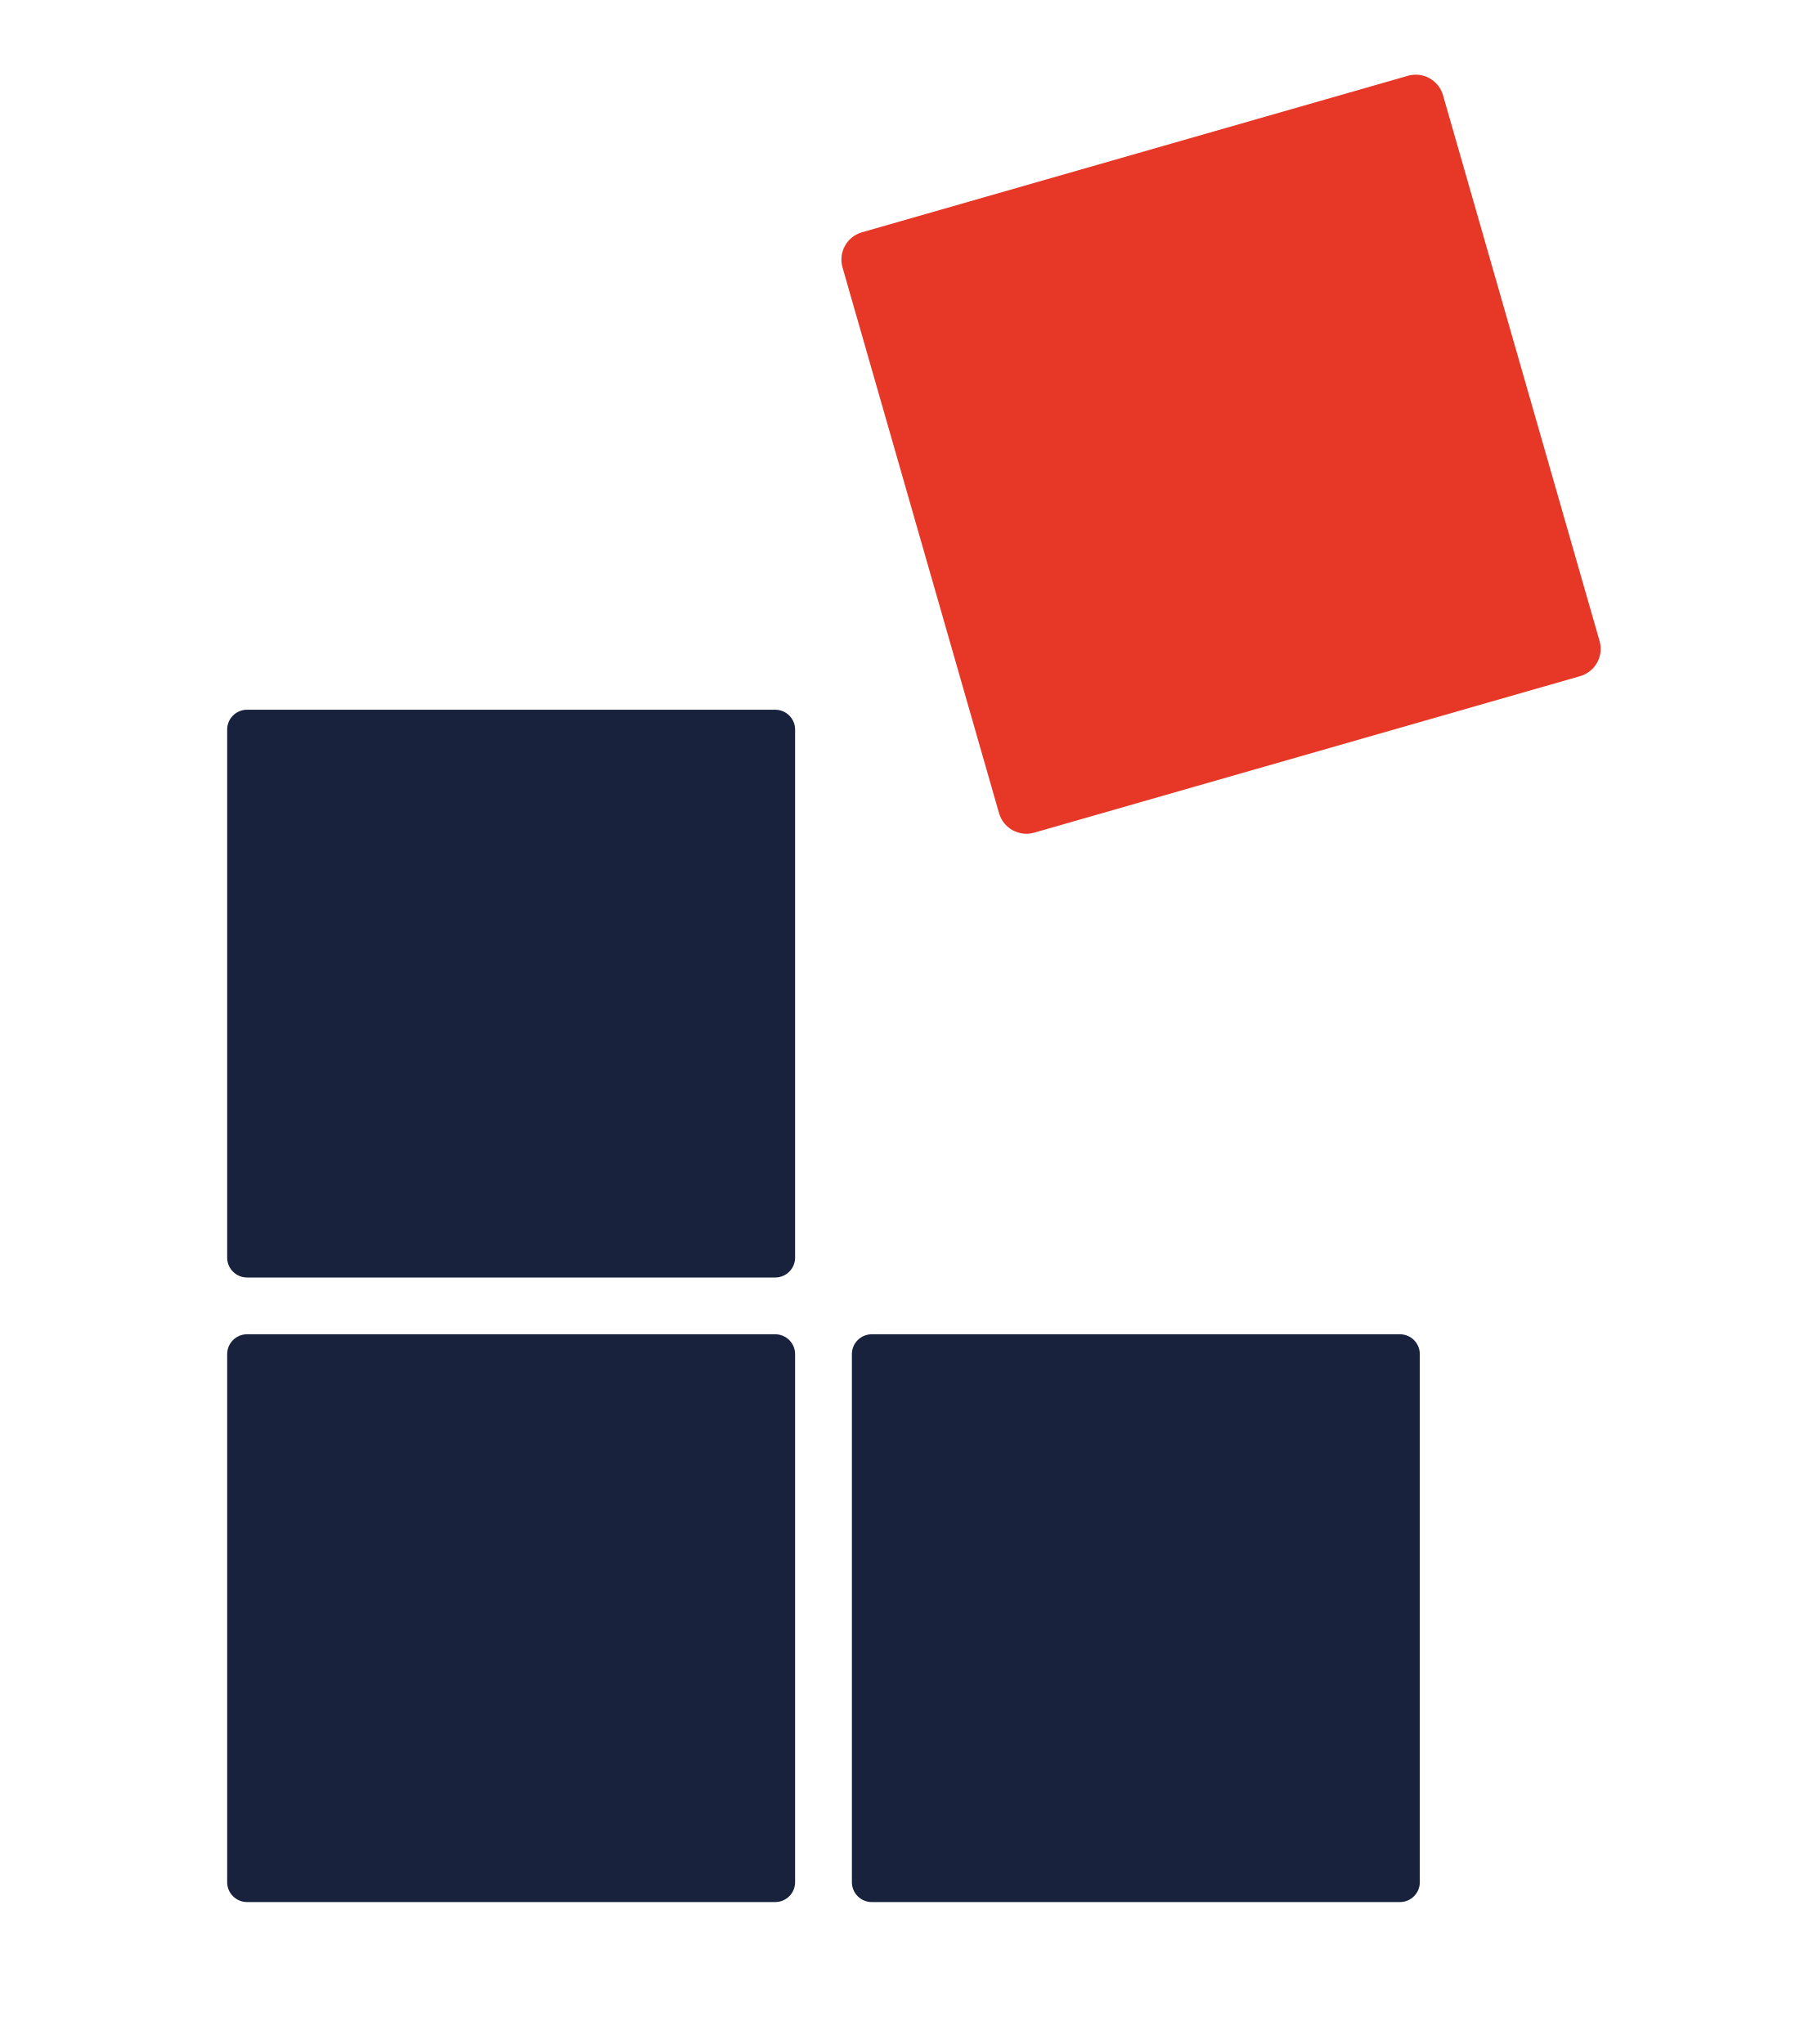
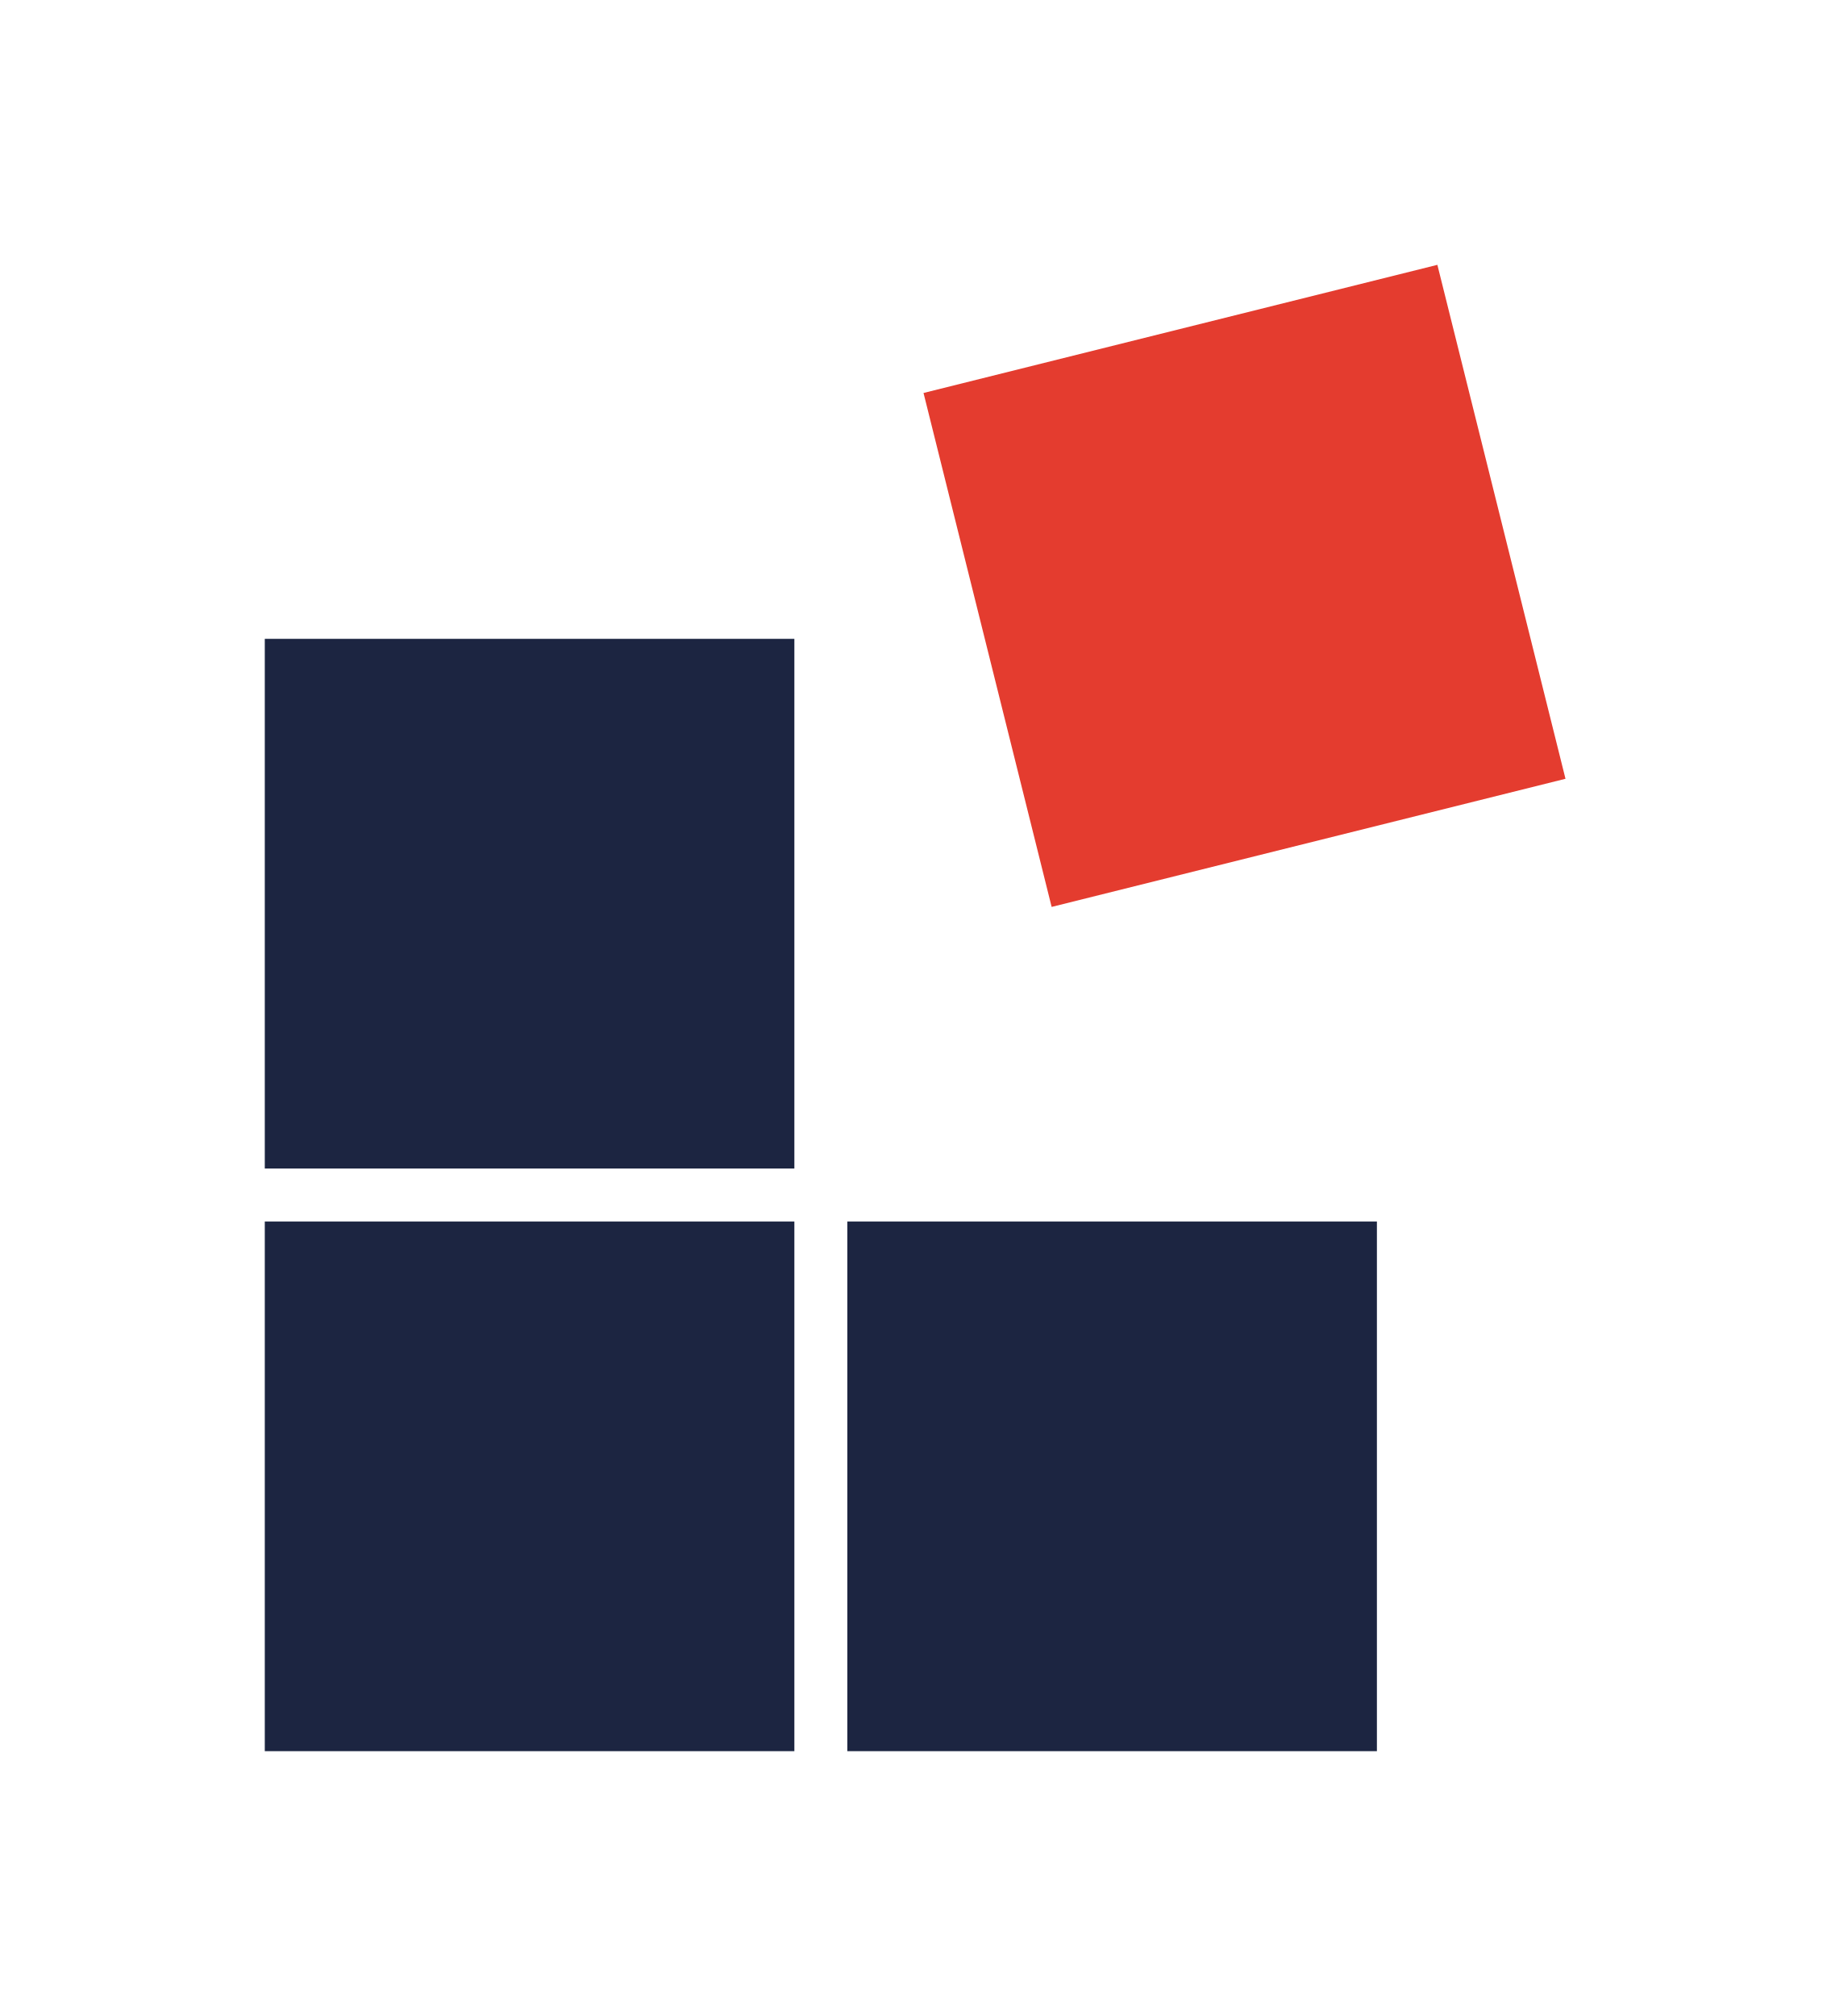
- <svg xmlns="http://www.w3.org/2000/svg" viewBox="0 0 64 72">
-   <rect x="8" y="25" width="20" height="20" rx=".7" fill="#18223d" />
-   <rect x="8" y="47" width="20" height="20" rx=".7" fill="#18223d" />
-   <rect x="30" y="47" width="20" height="20" rx=".7" fill="#18223d" />
-   <rect x="32" y="5" width="22" height="22" rx="1" fill="#e73727" transform="rotate(-16 43 16)" />
+ <svg xmlns="http://www.w3.org/2000/svg" width="345.611" height="380.611" viewBox="-50 -50 345.611 380.611" role="img" aria-label="semifly.ai / symbol / color">
+   <path fill="#1C2541" d="M0.0 70.611H100.0V170.611H0.0V70.611Z" />
+   <path fill="#1C2541" d="M0.0 180.611H100.0V280.611H0.0V180.611Z" />
+   <path fill="#1C2541" d="M110.0 180.611H210.0V280.611H110.0V180.611Z" />
+   <path fill="#E43C2F" d="M124.389 24.192 221.419 0.0 245.611 97.03 148.581 121.222 124.389 24.192Z" />
</svg>
